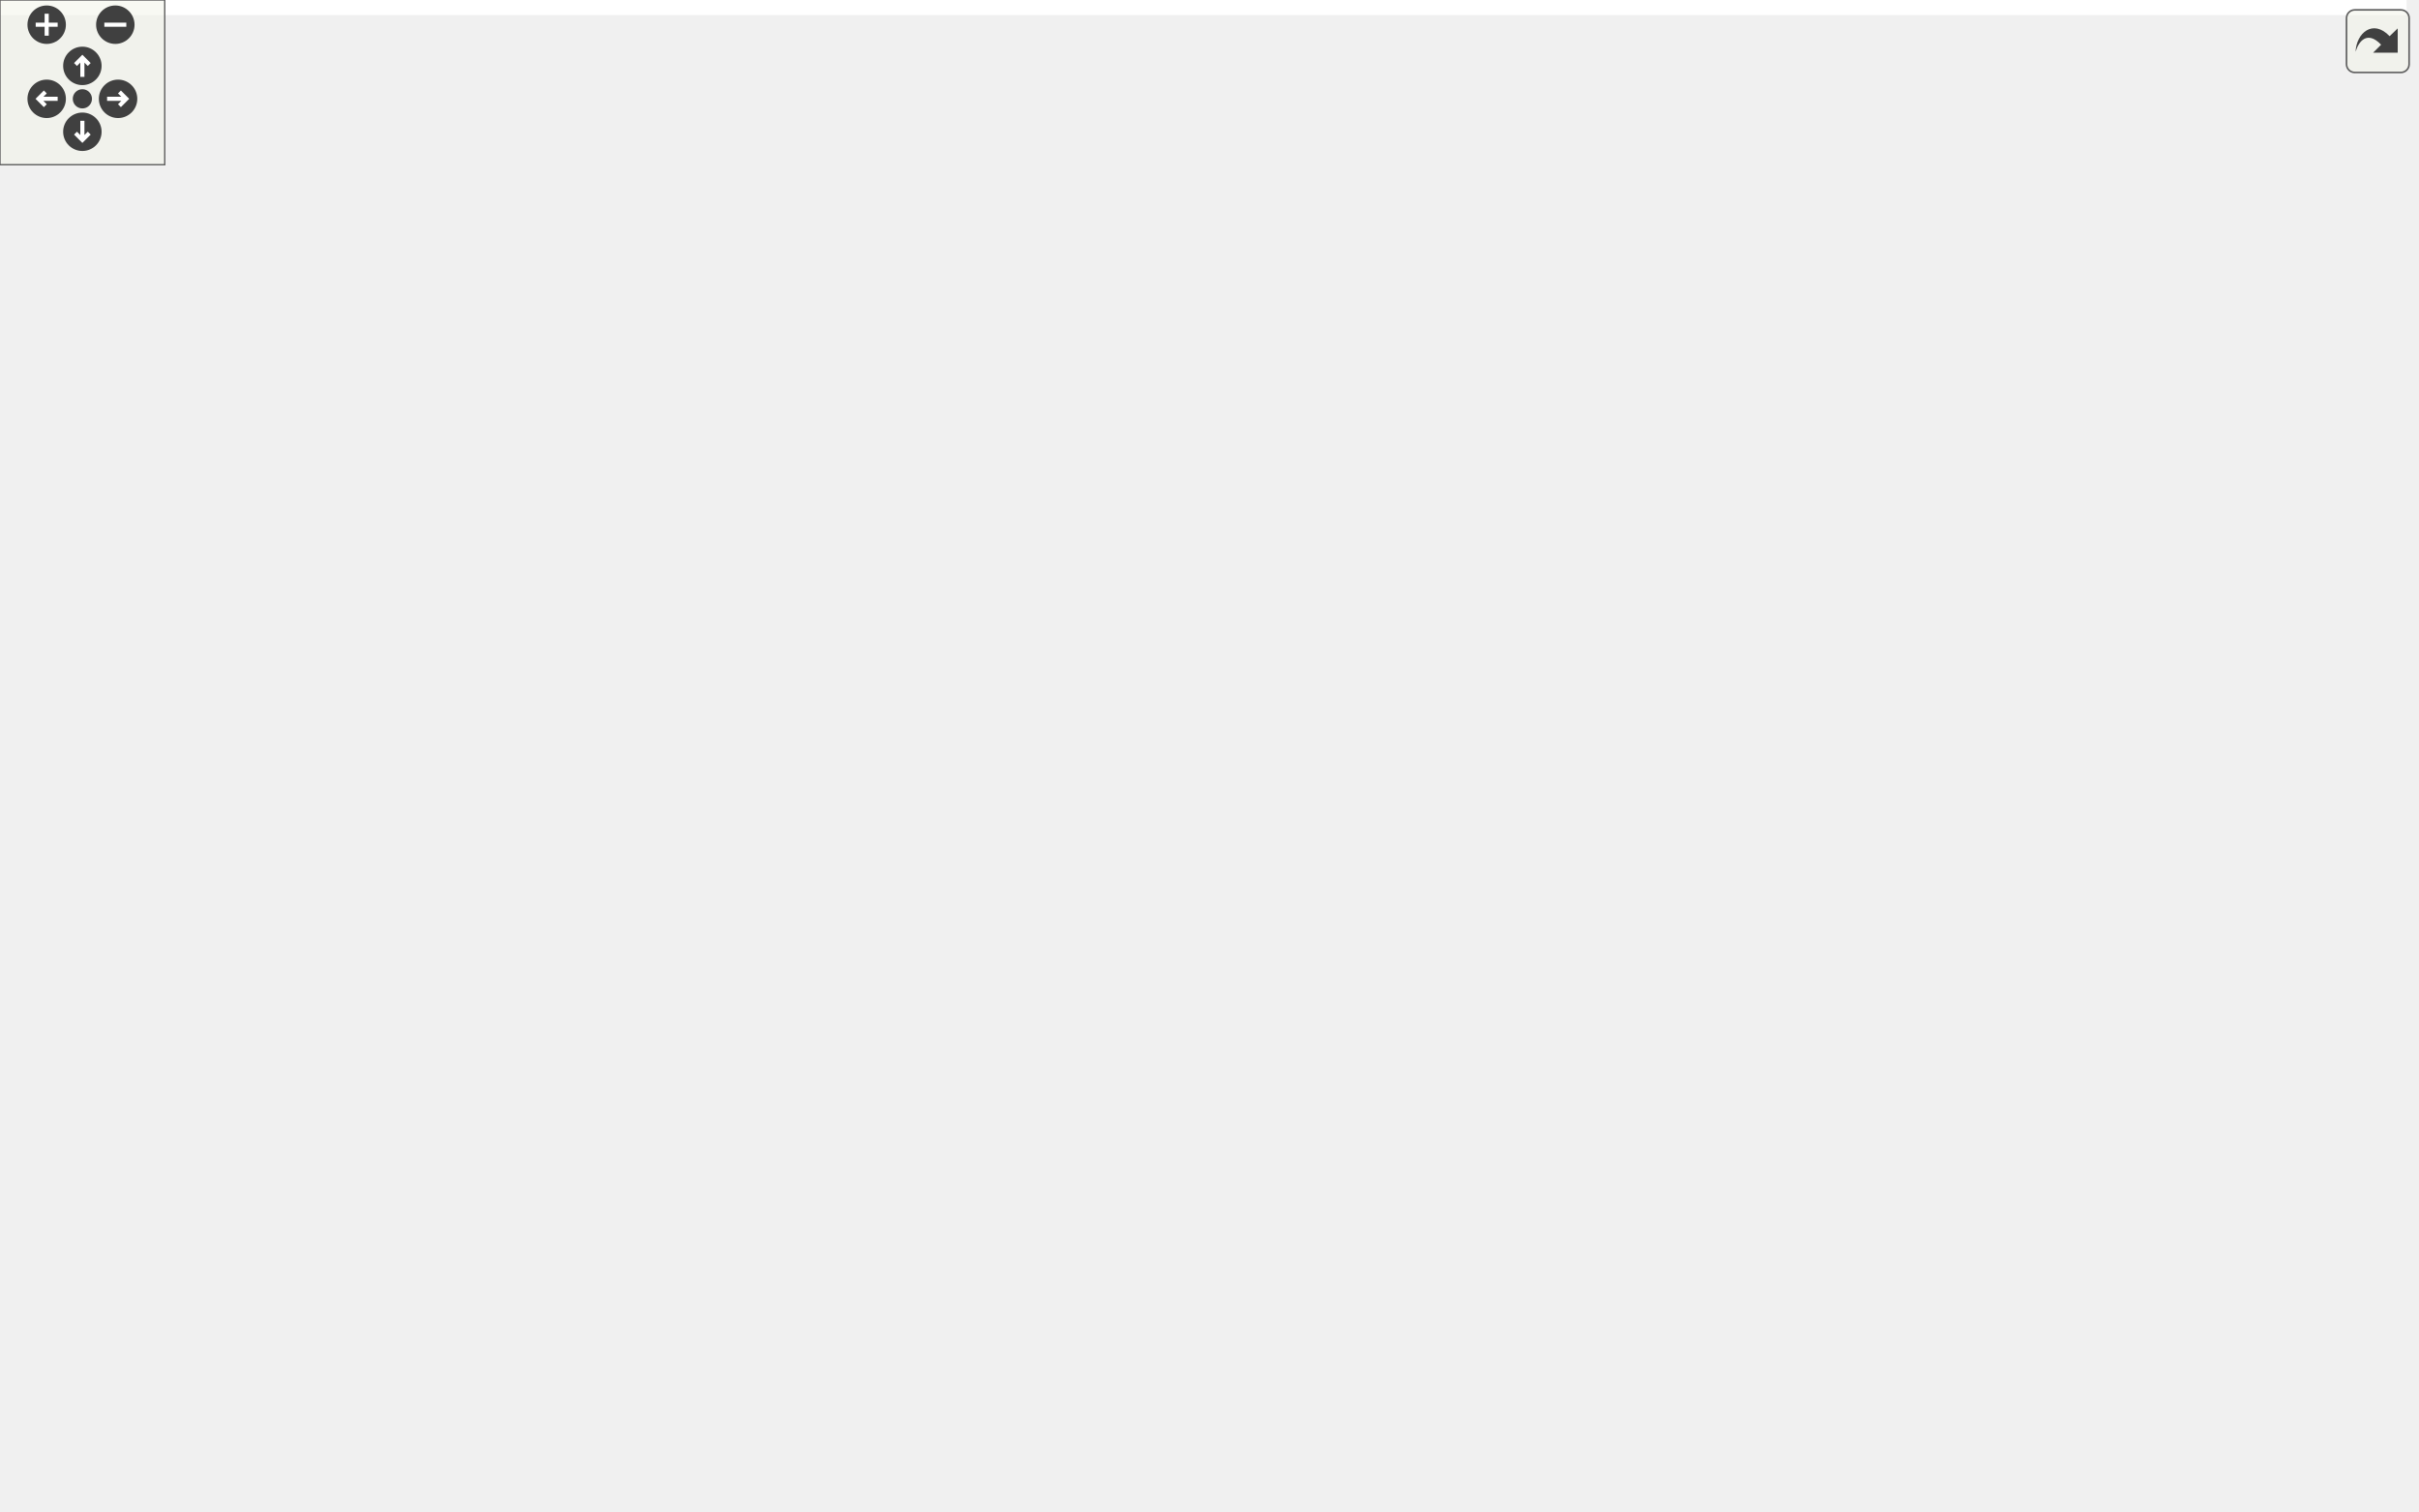
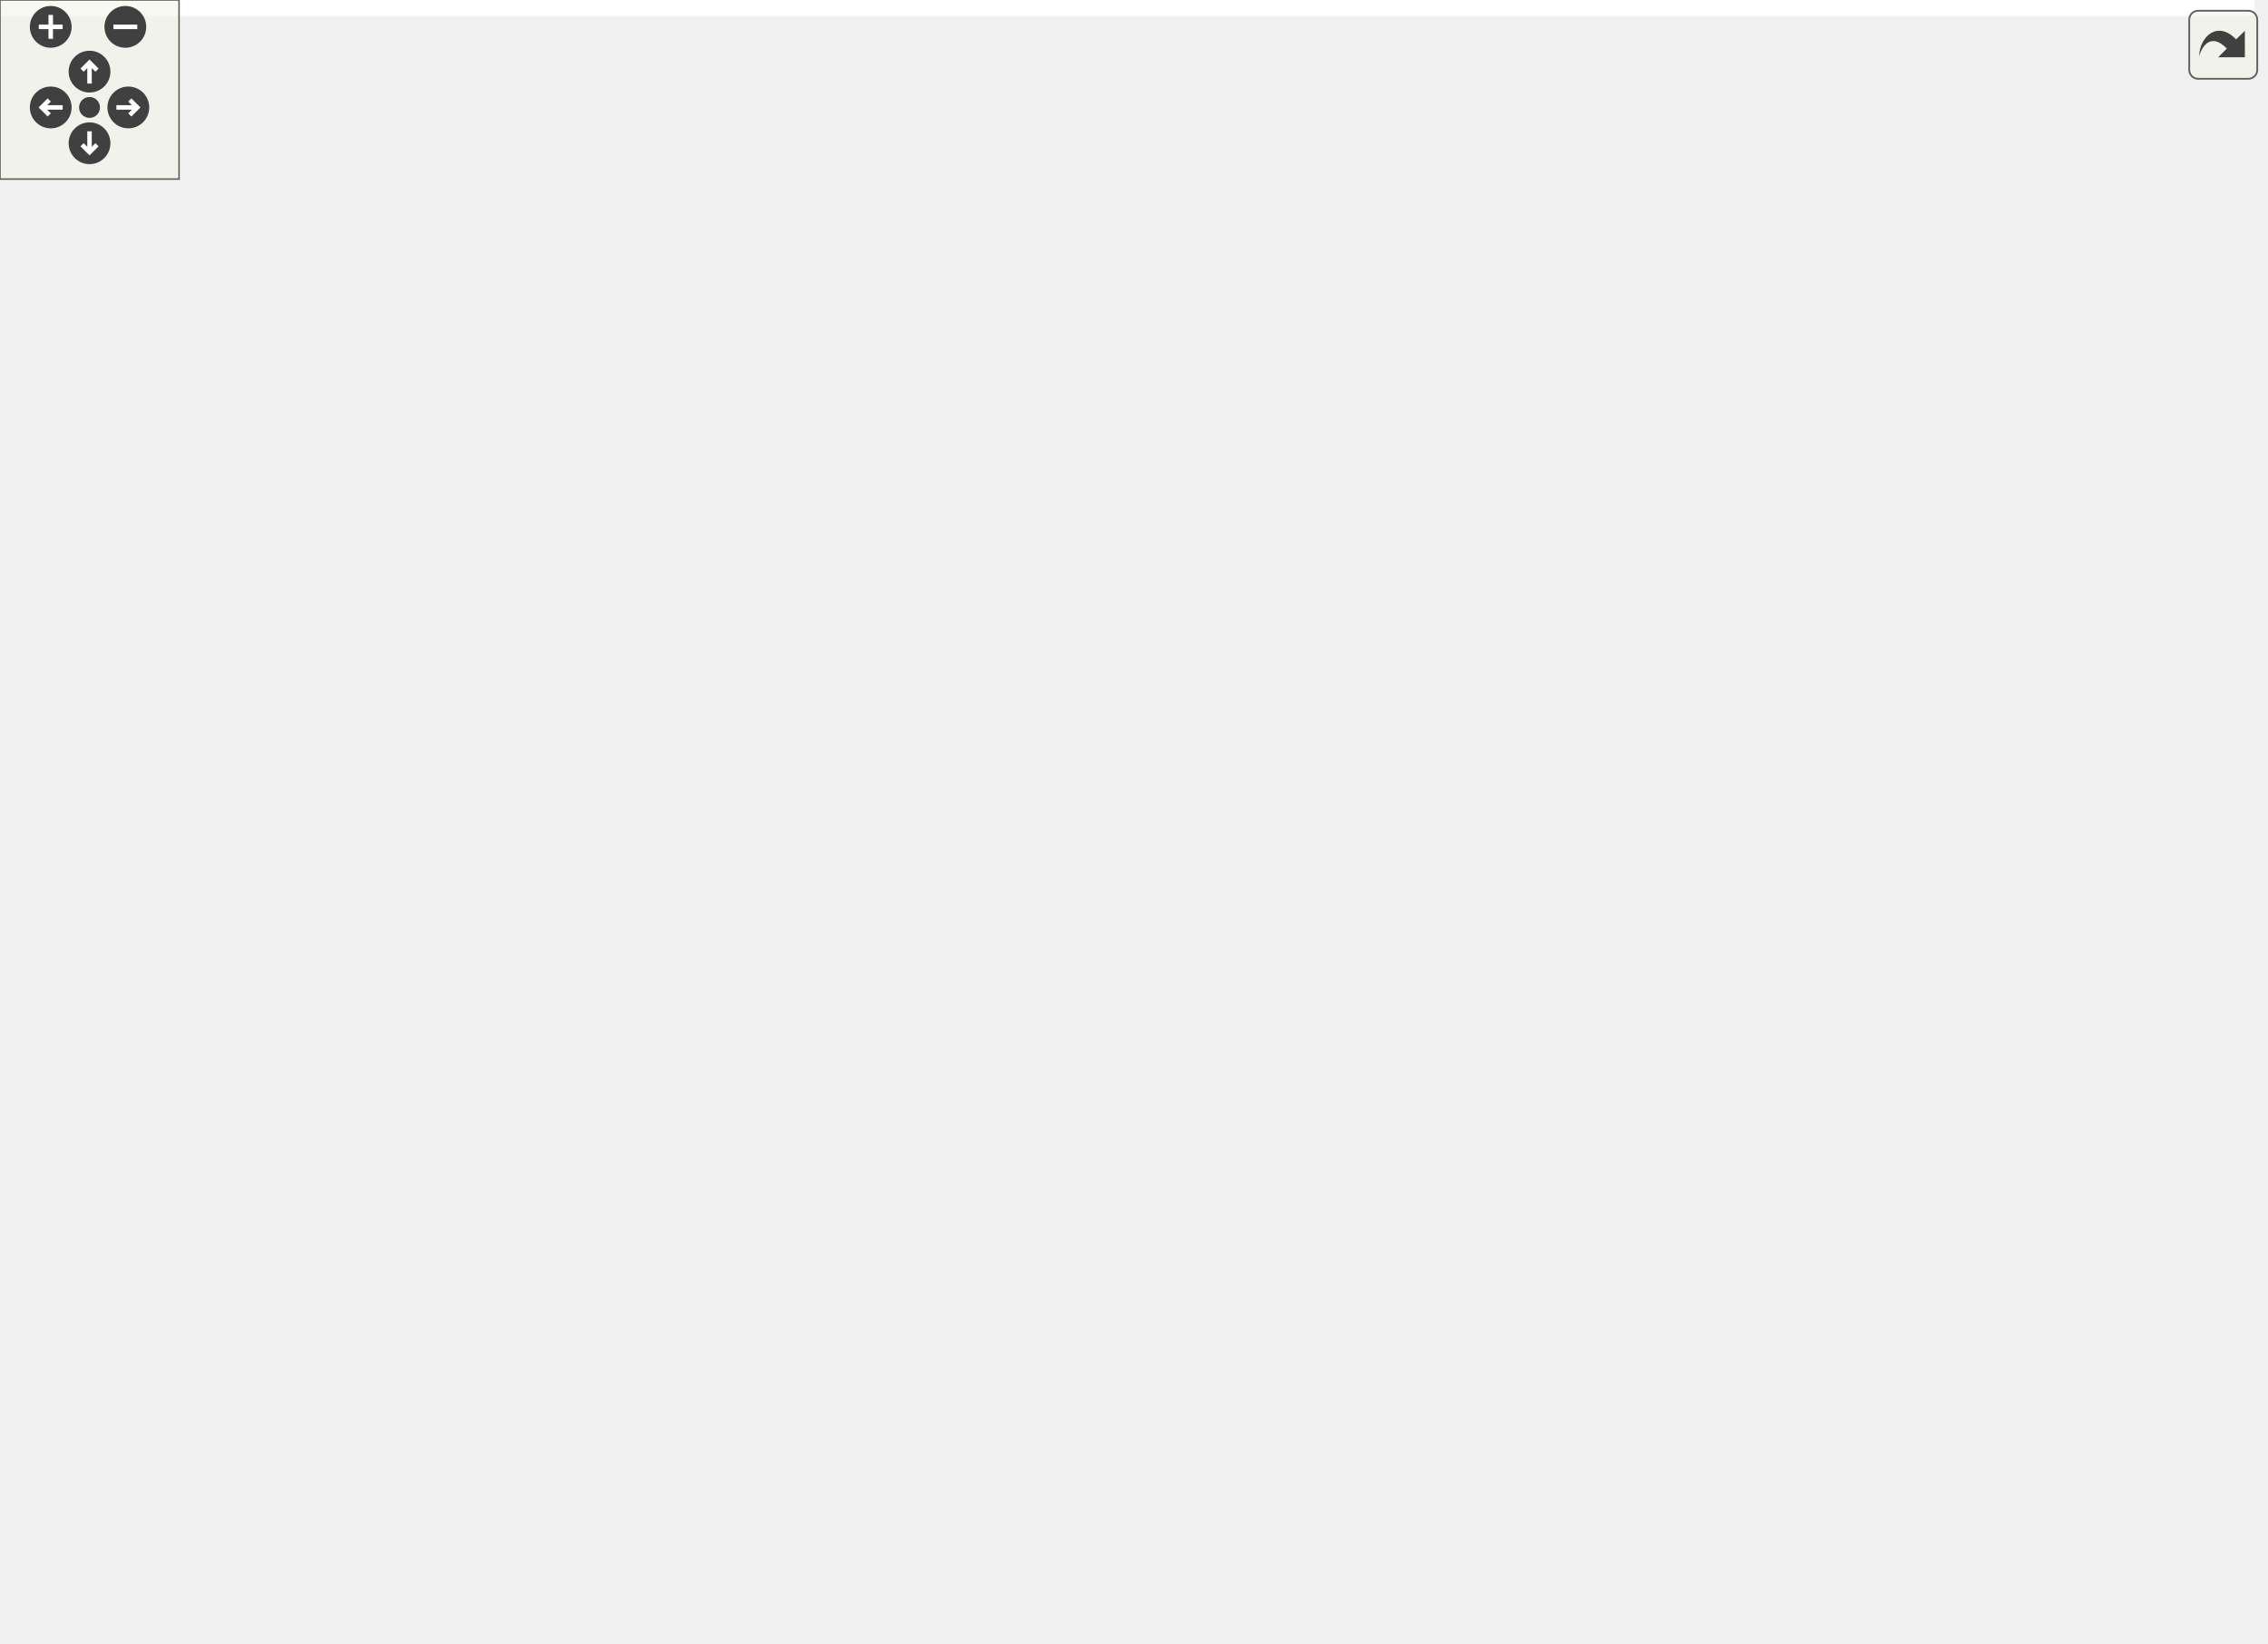
<svg xmlns="http://www.w3.org/2000/svg" xmlns:xlink="http://www.w3.org/1999/xlink" id="main" version="1.1" xml:space="preserve">
  <defs>
    <circle id="rim" cx="0" cy="0" r="7" />
    <circle id="rim2" cx="0" cy="0" r="3.5" />
    <g id="zoomPlus">
      <use xlink:href="#rim" fill="#404040">
        <set attributeName="fill" to="#808080" begin="zoomplus.mouseover" end="zoomplus.mouseout" />
      </use>
      <path d="M-4,0h8M0,-4v8" fill="none" stroke="white" stroke-width="1.5" pointer-events="none" />
    </g>
    <g id="zoomMin">
      <use xlink:href="#rim" fill="#404040">
        <set attributeName="fill" to="#808080" begin="zoomminus.mouseover" end="zoomminus.mouseout" />
      </use>
      <path d="M-4,0h8" fill="none" stroke="white" stroke-width="1.5" pointer-events="none" />
    </g>
    <g id="dirArrow">
      <path fill="none" stroke="white" stroke-width="1.5" d="M0,-3.0v7 M-2.5,-0.5L0,-3.0L2.5,-0.5" />
    </g>
    <g id="resetDef">
      <use xlink:href="#rim2" fill="#404040">
        <set attributeName="fill" to="#808080" begin="reset.mouseover" end="reset.mouseout" />
      </use>
    </g>
  </defs>
  <svg id="graph" class="graph">
    <g id="viewport">
-       <polygon fill="white" stroke="white" points="-4,5 -4,-490 876,-490 876,5 -4,5" />
+       <polygon fill="white" stroke="white" points="-4,5 -4,-490 755,-490 755,5 -4,5" />
      <g id="node1" class="node">
-         <polygon fill="#bfbfbf" stroke="black" points="639,-465 639,-485 715,-485 715,-465 639,-465" />
-         <text text-anchor="middle" x="677" y="-472" font-family="FreeSans" font-size="10.00">monopoly.cpp</text>
+         <polygon fill="#bfbfbf" stroke="black" points="30,-465 30,-485 106,-485 106,-465 30,-465" />
+         <text text-anchor="middle" x="68" y="-472" font-family="FreeSans" font-size="10.00">monopoly.cpp</text>
      </g>
      <g id="node3" class="node">
        <a xlink:href="monopoly_8h.html" target="_top" xlink:title="Contains an interface for a kind of WorkUnit that consumes time on multiple thread.">
-           <polygon fill="white" stroke="black" points="644.5,-407 644.5,-427 709.5,-427 709.5,-407 644.5,-407" />
-           <text text-anchor="middle" x="677" y="-414" font-family="FreeSans" font-size="10.00">monopoly.h</text>
+           <polygon fill="white" stroke="black" points="35.5,-407 35.5,-427 100.5,-427 100.5,-407 35.5,-407" />
+           <text text-anchor="middle" x="68" y="-414" font-family="FreeSans" font-size="10.00">monopoly.h</text>
        </a>
      </g>
      <g id="edge2" class="edge">
-         <path fill="none" stroke="midnightblue" d="M677,-464.897C677,-457.339 677,-446.748 677,-437.446" />
-         <polygon fill="midnightblue" stroke="midnightblue" points="680.5,-437.378 677,-427.378 673.5,-437.378 680.5,-437.378" />
+         <path fill="none" stroke="midnightblue" d="M68,-464.897C68,-457.339 68,-446.748 68,-437.446" />
+         <polygon fill="midnightblue" stroke="midnightblue" points="71.5,-437.378 68,-427.378 64.5,-437.378 71.5,-437.378" />
      </g>
      <g id="node5" class="node">
        <a xlink:href="datatypes_8h.html" target="_top" xlink:title="This file declares a few typedefs to allow flexibility, in case a change is required/desired.">
-           <polygon fill="white" stroke="black" points="476.5,-59 476.5,-79 541.5,-79 541.5,-59 476.5,-59" />
-           <text text-anchor="middle" x="509" y="-66" font-family="FreeSans" font-size="10.00">datatypes.h</text>
+           <polygon fill="white" stroke="black" points="320.5,-59 320.5,-79 385.5,-79 385.5,-59 320.5,-59" />
+           <text text-anchor="middle" x="353" y="-66" font-family="FreeSans" font-size="10.00">datatypes.h</text>
        </a>
      </g>
      <g id="edge4" class="edge">
-         <path fill="none" stroke="midnightblue" d="M709.909,-412.563C765.259,-403.049 871,-375.168 871,-301 871,-301 871,-301 871,-185 871,-133.175 824.665,-136.344 777,-116 737.101,-98.97 616.496,-82.183 551.534,-74.057" />
-         <polygon fill="midnightblue" stroke="midnightblue" points="551.96,-70.583 541.606,-72.828 551.1,-77.53 551.96,-70.583" />
-       </g>
-       <g id="node13" class="node">
+         <path fill="none" stroke="midnightblue" d="M62.229,-406.813C51.598,-387.062 30,-341.9 30,-301 30,-301 30,-301 30,-185 30,-126.11 222.583,-89.002 310.339,-75.15" />
+         <polygon fill="midnightblue" stroke="midnightblue" points="310.905,-78.604 320.252,-73.614 309.833,-71.687 310.905,-78.604" />
+       </g>
+       <g id="node27" class="node">
        <a xlink:href="doublebufferedresource_8h.html" target="_top" xlink:title="This file defines the template double buffered resources that can be attached to a thread...">
-           <polygon fill="white" stroke="black" points="30.5,-233 30.5,-253 153.5,-253 153.5,-233 30.5,-233" />
-           <text text-anchor="middle" x="92" y="-240" font-family="FreeSans" font-size="10.00">doublebufferedresource.h</text>
-         </a>
-       </g>
-       <g id="edge12" class="edge">
-         <path fill="none" stroke="midnightblue" d="M644.442,-408.309C579.473,-390.861 429.213,-349.984 304,-312 243.478,-293.64 173.846,-270.607 131.391,-256.346" />
-         <polygon fill="midnightblue" stroke="midnightblue" points="132.317,-252.965 121.723,-253.092 130.084,-259.599 132.317,-252.965" />
-       </g>
-       <g id="node22" class="node">
+           <polygon fill="white" stroke="black" points="114.5,-233 114.5,-253 237.5,-253 237.5,-233 114.5,-233" />
+           <text text-anchor="middle" x="176" y="-240" font-family="FreeSans" font-size="10.00">doublebufferedresource.h</text>
+         </a>
+       </g>
+       <g id="edge26" class="edge">
+         <path fill="none" stroke="midnightblue" d="M74.273,-406.893C91.796,-378.663 141.464,-298.641 164.279,-261.884" />
+         <polygon fill="midnightblue" stroke="midnightblue" points="167.409,-263.477 169.709,-253.135 161.462,-259.786 167.409,-263.477" />
+       </g>
+       <g id="node30" class="node">
        <a xlink:href="workunit_8h.html" target="_top" xlink:title="This file has the definition of the workunit.">
-           <polygon fill="white" stroke="black" points="647,-349 647,-369 707,-369 707,-349 647,-349" />
-           <text text-anchor="middle" x="677" y="-356" font-family="FreeSans" font-size="10.00">workunit.h</text>
-         </a>
-       </g>
-       <g id="edge22" class="edge">
-         <path fill="none" stroke="midnightblue" d="M677,-406.897C677,-399.339 677,-388.748 677,-379.446" />
-         <polygon fill="midnightblue" stroke="midnightblue" points="680.5,-379.378 677,-369.378 673.5,-379.378 680.5,-379.378" />
+           <polygon fill="white" stroke="black" points="416,-349 416,-369 476,-369 476,-349 416,-349" />
+           <text text-anchor="middle" x="446" y="-356" font-family="FreeSans" font-size="10.00">workunit.h</text>
+         </a>
+       </g>
+       <g id="edge30" class="edge">
+         <path fill="none" stroke="midnightblue" d="M100.555,-412.005C169.568,-401.415 330.397,-376.738 405.727,-365.179" />
+         <polygon fill="midnightblue" stroke="midnightblue" points="406.417,-368.615 415.771,-363.638 405.355,-361.696 406.417,-368.615" />
      </g>
      <g id="node7" class="node">
        <a xlink:href="crossplatformexport_8h.html" target="_top" xlink:title="This file determines what features are offered by the compiler that this library can take advantage o...">
-           <polygon fill="white" stroke="black" points="408,-1 408,-21 516,-21 516,-1 408,-1" />
-           <text text-anchor="middle" x="462" y="-8" font-family="FreeSans" font-size="10.00">crossplatformexport.h</text>
+           <polygon fill="white" stroke="black" points="0,-1 0,-21 108,-21 108,-1 0,-1" />
+           <text text-anchor="middle" x="54" y="-8" font-family="FreeSans" font-size="10.00">crossplatformexport.h</text>
        </a>
      </g>
      <g id="edge6" class="edge">
-         <path fill="none" stroke="midnightblue" d="M500.813,-58.897C494.223,-50.764 484.786,-39.118 476.867,-29.347" />
-         <polygon fill="midnightblue" stroke="midnightblue" points="479.425,-26.943 470.409,-21.378 473.986,-31.351 479.425,-26.943" />
+         <path fill="none" stroke="midnightblue" d="M320.433,-62.683C271.47,-53.185 178.02,-35.057 115.844,-22.997" />
+         <polygon fill="midnightblue" stroke="midnightblue" points="116.247,-19.51 105.764,-21.041 114.914,-26.381 116.247,-19.51" />
      </g>
      <g id="node9" class="node">
-         <polygon fill="white" stroke="#bfbfbf" points="729,-1 729,-21 769,-21 769,-1 729,-1" />
-         <text text-anchor="middle" x="749" y="-8" font-family="FreeSans" font-size="10.00">string</text>
+         <polygon fill="white" stroke="#bfbfbf" points="125.5,-1 125.5,-21 168.5,-21 168.5,-1 125.5,-1" />
+         <text text-anchor="middle" x="147" y="-8" font-family="FreeSans" font-size="10.00">vector</text>
      </g>
      <g id="edge8" class="edge">
-         <path fill="none" stroke="midnightblue" d="M541.617,-61.117C588.346,-49.825 673.686,-29.201 718.951,-18.262" />
-         <polygon fill="midnightblue" stroke="midnightblue" points="719.864,-21.642 728.762,-15.891 718.22,-14.838 719.864,-21.642" />
+         <path fill="none" stroke="midnightblue" d="M320.307,-61.21C286.788,-53.018 232.988,-39.302 178.389,-22.27" />
+         <polygon fill="midnightblue" stroke="midnightblue" points="179.139,-18.836 168.55,-19.166 177.034,-25.512 179.139,-18.836" />
      </g>
      <g id="node11" class="node">
-         <polygon fill="white" stroke="#bfbfbf" points="533.5,-1 533.5,-21 580.5,-21 580.5,-1 533.5,-1" />
-         <text text-anchor="middle" x="557" y="-8" font-family="FreeSans" font-size="10.00">stdint.h</text>
+         <polygon fill="white" stroke="#bfbfbf" points="186,-1 186,-21 226,-21 226,-1 186,-1" />
+         <text text-anchor="middle" x="206" y="-8" font-family="FreeSans" font-size="10.00">string</text>
      </g>
      <g id="edge10" class="edge">
-         <path fill="none" stroke="midnightblue" d="M517.361,-58.897C524.092,-50.764 533.73,-39.118 541.816,-29.347" />
-         <polygon fill="midnightblue" stroke="midnightblue" points="544.732,-31.313 548.412,-21.378 539.34,-26.85 544.732,-31.313" />
+         <path fill="none" stroke="midnightblue" d="M327.395,-58.897C301.865,-48.825 262.682,-33.364 235.778,-22.749" />
+         <polygon fill="midnightblue" stroke="midnightblue" points="236.709,-19.354 226.122,-18.939 234.139,-25.865 236.709,-19.354" />
+       </g>
+       <g id="node13" class="node">
+         <polygon fill="white" stroke="#bfbfbf" points="243.5,-1 243.5,-21 294.5,-21 294.5,-1 243.5,-1" />
+         <text text-anchor="middle" x="269" y="-8" font-family="FreeSans" font-size="10.00">ostream</text>
+       </g>
+       <g id="edge12" class="edge">
+         <path fill="none" stroke="midnightblue" d="M338.368,-58.897C325.678,-50.135 307.085,-37.297 292.341,-27.116" />
+         <polygon fill="midnightblue" stroke="midnightblue" points="293.964,-23.983 283.746,-21.182 289.986,-29.744 293.964,-23.983" />
+       </g>
+       <g id="node15" class="node">
+         <polygon fill="white" stroke="#bfbfbf" points="311.5,-1 311.5,-21 346.5,-21 346.5,-1 311.5,-1" />
+         <text text-anchor="middle" x="329" y="-8" font-family="FreeSans" font-size="10.00">map</text>
      </g>
      <g id="edge14" class="edge">
-         <path fill="none" stroke="midnightblue" d="M103.653,-232.939C132.266,-208.789 209.122,-147.231 284,-116 344.435,-90.793 419.836,-78.59 466.188,-73.077" />
-         <polygon fill="midnightblue" stroke="midnightblue" points="466.648,-76.547 476.188,-71.938 465.856,-69.592 466.648,-76.547" />
-       </g>
-       <g id="node16" class="node">
-         <polygon fill="white" stroke="#bfbfbf" points="0,-175 0,-195 56,-195 56,-175 0,-175" />
-         <text text-anchor="middle" x="28" y="-182" font-family="FreeSans" font-size="10.00">algorithm</text>
+         <path fill="none" stroke="midnightblue" d="M348.82,-58.897C345.624,-51.175 341.118,-40.286 337.21,-30.841" />
+         <polygon fill="midnightblue" stroke="midnightblue" points="340.352,-29.279 333.294,-21.378 333.884,-31.956 340.352,-29.279" />
+       </g>
+       <g id="node17" class="node">
+         <polygon fill="white" stroke="#bfbfbf" points="363.5,-1 363.5,-21 392.5,-21 392.5,-1 363.5,-1" />
+         <text text-anchor="middle" x="378" y="-8" font-family="FreeSans" font-size="10.00">set</text>
      </g>
      <g id="edge16" class="edge">
-         <path fill="none" stroke="midnightblue" d="M80.852,-232.897C71.515,-224.435 57.982,-212.172 46.948,-202.172" />
-         <polygon fill="midnightblue" stroke="midnightblue" points="49.211,-199.499 39.451,-195.378 44.511,-204.686 49.211,-199.499" />
-       </g>
-       <g id="node18" class="node">
-         <polygon fill="white" stroke="#bfbfbf" points="74,-175 74,-195 124,-195 124,-175 74,-175" />
-         <text text-anchor="middle" x="99" y="-182" font-family="FreeSans" font-size="10.00">sstream</text>
+         <path fill="none" stroke="midnightblue" d="M357.355,-58.897C360.683,-51.175 365.377,-40.286 369.448,-30.841" />
+         <polygon fill="midnightblue" stroke="midnightblue" points="372.783,-31.946 373.527,-21.378 366.354,-29.175 372.783,-31.946" />
+       </g>
+       <g id="node19" class="node">
+         <polygon fill="white" stroke="#bfbfbf" points="410,-1 410,-21 460,-21 460,-1 410,-1" />
+         <text text-anchor="middle" x="435" y="-8" font-family="FreeSans" font-size="10.00">sstream</text>
      </g>
      <g id="edge18" class="edge">
-         <path fill="none" stroke="midnightblue" d="M93.219,-232.897C94.132,-225.339 95.41,-214.748 96.532,-205.446" />
-         <polygon fill="midnightblue" stroke="midnightblue" points="100.024,-205.725 97.748,-195.378 93.075,-204.886 100.024,-205.725" />
-       </g>
-       <g id="node20" class="node">
-         <polygon fill="white" stroke="#bfbfbf" points="302.5,-175 302.5,-195 345.5,-195 345.5,-175 302.5,-175" />
-         <text text-anchor="middle" x="324" y="-182" font-family="FreeSans" font-size="10.00">vector</text>
+         <path fill="none" stroke="midnightblue" d="M367.283,-58.897C379.671,-50.135 397.822,-37.297 412.215,-27.116" />
+         <polygon fill="midnightblue" stroke="midnightblue" points="414.462,-29.814 420.605,-21.182 410.42,-24.099 414.462,-29.814" />
+       </g>
+       <g id="node21" class="node">
+         <polygon fill="white" stroke="#bfbfbf" points="477.5,-1 477.5,-21 526.5,-21 526.5,-1 477.5,-1" />
+         <text text-anchor="middle" x="502" y="-8" font-family="FreeSans" font-size="10.00">fstream</text>
      </g>
      <g id="edge20" class="edge">
-         <path fill="none" stroke="midnightblue" d="M132.146,-232.963C177.698,-221.575 251.039,-203.24 292.606,-192.849" />
-         <polygon fill="midnightblue" stroke="midnightblue" points="293.6,-196.208 302.453,-190.387 291.902,-189.417 293.6,-196.208" />
+         <path fill="none" stroke="midnightblue" d="M378.954,-58.897C403.608,-49.3 440.824,-34.813 467.871,-24.285" />
+         <polygon fill="midnightblue" stroke="midnightblue" points="469.284,-27.491 477.333,-20.602 466.744,-20.968 469.284,-27.491" />
+       </g>
+       <g id="node23" class="node">
+         <polygon fill="white" stroke="#bfbfbf" points="544,-1 544,-21 600,-21 600,-1 544,-1" />
+         <text text-anchor="middle" x="572" y="-8" font-family="FreeSans" font-size="10.00">algorithm</text>
+       </g>
+       <g id="edge22" class="edge">
+         <path fill="none" stroke="midnightblue" d="M385.643,-60.949C420.145,-52.357 476.381,-38.117 533.779,-22.278" />
+         <polygon fill="midnightblue" stroke="midnightblue" points="535.047,-25.558 543.749,-19.514 533.177,-18.813 535.047,-25.558" />
+       </g>
+       <g id="node25" class="node">
+         <polygon fill="white" stroke="#bfbfbf" points="617.5,-1 617.5,-21 664.5,-21 664.5,-1 617.5,-1" />
+         <text text-anchor="middle" x="641" y="-8" font-family="FreeSans" font-size="10.00">stdint.h</text>
      </g>
      <g id="edge24" class="edge">
-         <path fill="none" stroke="midnightblue" d="M692.659,-348.714C704.618,-340.149 720.739,-326.966 731,-312 780.626,-239.616 815.432,-179.641 755,-116 727.702,-87.252 614.48,-75.612 551.591,-71.294" />
-         <polygon fill="midnightblue" stroke="midnightblue" points="551.786,-67.799 541.579,-70.639 551.329,-74.784 551.786,-67.799" />
-       </g>
-       <g id="edge86" class="edge">
-         <path fill="none" stroke="midnightblue" d="M670.547,-348.768C654.491,-324.236 610.112,-261.895 556,-232 521.869,-213.144 410.854,-196.416 355.697,-189.023" />
-         <polygon fill="midnightblue" stroke="midnightblue" points="356.136,-185.551 345.764,-187.712 355.22,-192.491 356.136,-185.551" />
-       </g>
-       <g id="node25" class="node">
+         <path fill="none" stroke="midnightblue" d="M385.671,-64.601C432.852,-57.903 522.88,-43.832 607.588,-22.114" />
+         <polygon fill="midnightblue" stroke="midnightblue" points="608.561,-25.477 617.355,-19.569 606.796,-18.704 608.561,-25.477" />
+       </g>
+       <g id="edge28" class="edge">
+         <path fill="none" stroke="midnightblue" d="M186.281,-232.893C215.365,-204.302 298.487,-122.589 335.2,-86.498" />
+         <polygon fill="midnightblue" stroke="midnightblue" points="338.013,-88.641 342.69,-79.135 333.105,-83.649 338.013,-88.641" />
+       </g>
+       <g id="edge32" class="edge">
+         <path fill="none" stroke="midnightblue" d="M415.927,-354.317C339.958,-341.813 143.686,-305.08 106,-254 43.125,-168.778 224.619,-104.863 310.585,-80.162" />
+         <polygon fill="midnightblue" stroke="midnightblue" points="311.653,-83.498 320.326,-77.414 309.752,-76.761 311.653,-83.498" />
+       </g>
+       <g id="node33" class="node">
        <a xlink:href="framescheduler_8h.html" target="_top" xlink:title="This file has the Declarations for the main FrameScheduler class.">
-           <polygon fill="white" stroke="black" points="422,-291 422,-311 512,-311 512,-291 422,-291" />
-           <text text-anchor="middle" x="467" y="-298" font-family="FreeSans" font-size="10.00">framescheduler.h</text>
-         </a>
-       </g>
-       <g id="edge26" class="edge">
-         <path fill="none" stroke="midnightblue" d="M646.912,-350.69C611.918,-341.025 553.76,-324.962 513.067,-313.723" />
-         <polygon fill="midnightblue" stroke="midnightblue" points="513.952,-310.337 503.381,-311.048 512.088,-317.084 513.952,-310.337" />
-       </g>
-       <g id="node29" class="node">
+           <polygon fill="white" stroke="black" points="362,-291 362,-311 452,-311 452,-291 362,-291" />
+           <text text-anchor="middle" x="407" y="-298" font-family="FreeSans" font-size="10.00">framescheduler.h</text>
+         </a>
+       </g>
+       <g id="edge34" class="edge">
+         <path fill="none" stroke="midnightblue" d="M439.207,-348.897C433.848,-340.928 426.223,-329.587 419.736,-319.941" />
+         <polygon fill="midnightblue" stroke="midnightblue" points="422.463,-317.723 413.978,-311.378 416.654,-321.629 422.463,-317.723" />
+       </g>
+       <g id="node37" class="node">
        <a xlink:href="thread_8h.html" target="_top" xlink:title="This file defines a minimalistic cross-platform thread that the scheduler uses to schedule tasks...">
-           <polygon fill="white" stroke="black" points="678.5,-233 678.5,-253 729.5,-253 729.5,-233 678.5,-233" />
-           <text text-anchor="middle" x="704" y="-240" font-family="FreeSans" font-size="10.00">thread.h</text>
-         </a>
-       </g>
-       <g id="edge82" class="edge">
-         <path fill="none" stroke="midnightblue" d="M679.396,-348.706C683.871,-329.482 693.567,-287.825 699.361,-262.929" />
-         <polygon fill="midnightblue" stroke="midnightblue" points="702.79,-263.639 701.648,-253.106 695.972,-262.052 702.79,-263.639" />
-       </g>
-       <g id="node34" class="node">
+           <polygon fill="white" stroke="black" points="468.5,-233 468.5,-253 519.5,-253 519.5,-233 468.5,-233" />
+           <text text-anchor="middle" x="494" y="-240" font-family="FreeSans" font-size="10.00">thread.h</text>
+         </a>
+       </g>
+       <g id="edge76" class="edge">
+         <path fill="none" stroke="midnightblue" d="M450.26,-348.706C458.25,-329.396 475.607,-287.451 485.891,-262.596" />
+         <polygon fill="midnightblue" stroke="midnightblue" points="489.229,-263.684 489.818,-253.106 482.761,-261.007 489.229,-263.684" />
+       </g>
+       <g id="node42" class="node">
        <a xlink:href="mutex_8h.html" target="_top" xlink:title="This file declares and defines a mutex that is a partial implementation.">
-           <polygon fill="white" stroke="black" points="689,-175 689,-195 739,-195 739,-175 689,-175" />
-           <text text-anchor="middle" x="714" y="-182" font-family="FreeSans" font-size="10.00">mutex.h</text>
-         </a>
+           <polygon fill="white" stroke="black" points="522,-175 522,-195 572,-195 572,-175 522,-175" />
+           <text text-anchor="middle" x="547" y="-182" font-family="FreeSans" font-size="10.00">mutex.h</text>
+         </a>
+       </g>
+       <g id="edge68" class="edge">
+         <path fill="none" stroke="midnightblue" d="M456.207,-348.962C473.545,-331.338 508.741,-292.985 528,-254 535.643,-238.53 540.585,-219.538 543.507,-205.399" />
+         <polygon fill="midnightblue" stroke="midnightblue" points="547.005,-205.737 545.431,-195.259 540.128,-204.432 547.005,-205.737" />
+       </g>
+       <g id="node47" class="node">
+         <a xlink:href="workunitkey_8h.html" target="_top" xlink:title="This file defines the metadata used to sort workunits.">
+           <polygon fill="white" stroke="black" points="574.5,-233 574.5,-253 649.5,-253 649.5,-233 574.5,-233" />
+           <text text-anchor="middle" x="612" y="-240" font-family="FreeSans" font-size="10.00">workunitkey.h</text>
+         </a>
+       </g>
+       <g id="edge78" class="edge">
+         <path fill="none" stroke="midnightblue" d="M476.183,-351.573C500.839,-344.417 535.635,-331.732 561,-312 578.361,-298.495 592.661,-277.614 601.656,-262.359" />
+         <polygon fill="midnightblue" stroke="midnightblue" points="604.913,-263.709 606.78,-253.28 598.817,-260.269 604.913,-263.709" />
+       </g>
+       <g id="node51" class="node">
+         <a xlink:href="rollingaverage_8h.html" target="_top" xlink:title="This stores the implementation and the declaration of the RollingAverage, BufferedRollingAverage, WeightedRollingAverage and the DefaultRollingAverage.">
+           <polygon fill="white" stroke="black" points="254.5,-233 254.5,-253 337.5,-253 337.5,-233 254.5,-233" />
+           <text text-anchor="middle" x="296" y="-240" font-family="FreeSans" font-size="10.00">rollingaverage.h</text>
+         </a>
+       </g>
+       <g id="edge70" class="edge">
+         <path fill="none" stroke="midnightblue" d="M419.038,-348.88C399.488,-340.743 373.069,-328.036 353,-312 334.905,-297.542 318.557,-276.527 308.057,-261.493" />
+         <polygon fill="midnightblue" stroke="midnightblue" points="310.819,-259.33 302.311,-253.017 305.025,-263.258 310.819,-259.33" />
+       </g>
+       <g id="node60" class="node">
+         <a xlink:href="threadingenumerations_8h.html" target="_top" xlink:title="Any enumerations the threading library requires are all declared here.">
+           <polygon fill="white" stroke="black" points="628,-117 628,-137 750,-137 750,-117 628,-117" />
+           <text text-anchor="middle" x="689" y="-124" font-family="FreeSans" font-size="10.00">threadingenumerations.h</text>
+         </a>
+       </g>
+       <g id="edge72" class="edge">
+         <path fill="none" stroke="midnightblue" d="M476.033,-354.096C524.063,-344.474 616.924,-318.168 658,-254 679.318,-220.698 685.977,-173.904 688.057,-147.406" />
+         <polygon fill="midnightblue" stroke="midnightblue" points="691.572,-147.286 688.712,-137.085 684.586,-146.843 691.572,-147.286" />
+       </g>
+       <g id="edge36" class="edge">
+         <path fill="none" stroke="midnightblue" d="M399.713,-290.926C387.204,-272.941 362.115,-233.655 353,-196 344.093,-159.205 347.134,-114.636 350.103,-89.273" />
+         <polygon fill="midnightblue" stroke="midnightblue" points="353.611,-89.434 351.418,-79.069 346.668,-88.539 353.611,-89.434" />
+       </g>
+       <g id="edge38" class="edge">
+         <path fill="none" stroke="midnightblue" d="M367.027,-290.963C327.815,-281.118 267.922,-266.08 225.672,-255.472" />
+         <polygon fill="midnightblue" stroke="midnightblue" points="226.422,-252.051 215.871,-253.011 224.717,-258.841 226.422,-252.051" />
+       </g>
+       <g id="edge40" class="edge">
+         <path fill="none" stroke="midnightblue" d="M422.154,-290.897C435.421,-282.052 454.919,-269.054 470.256,-258.829" />
+         <polygon fill="midnightblue" stroke="midnightblue" points="472.348,-261.641 478.728,-253.182 468.466,-255.817 472.348,-261.641" />
+       </g>
+       <g id="node39" class="node">
+         <a xlink:href="systemcalls_8h.html" target="_top" xlink:title="This file defines a minimalistic cross-platform thread that the scheduler uses to schedule tasks...">
+           <polygon fill="white" stroke="black" points="430,-175 430,-195 504,-195 504,-175 430,-175" />
+           <text text-anchor="middle" x="467" y="-182" font-family="FreeSans" font-size="10.00">systemcalls.h</text>
+         </a>
+       </g>
+       <g id="edge56" class="edge">
+         <path fill="none" stroke="midnightblue" d="M412.325,-290.706C422.357,-271.31 444.202,-229.076 457.036,-204.264" />
+         <polygon fill="midnightblue" stroke="midnightblue" points="460.287,-205.596 461.773,-195.106 454.07,-202.38 460.287,-205.596" />
+       </g>
+       <g id="edge52" class="edge">
+         <path fill="none" stroke="midnightblue" d="M442.708,-290.897C477.143,-281.155 529.391,-266.372 566.728,-255.809" />
+         <polygon fill="midnightblue" stroke="midnightblue" points="567.688,-259.174 576.358,-253.084 565.782,-252.439 567.688,-259.174" />
+       </g>
+       <g id="edge58" class="edge">
+         <path fill="none" stroke="midnightblue" d="M387.665,-290.897C370.185,-281.763 344.226,-268.199 324.391,-257.835" />
+         <polygon fill="midnightblue" stroke="midnightblue" points="325.97,-254.711 315.486,-253.182 322.728,-260.915 325.97,-254.711" />
+       </g>
+       <g id="node54" class="node">
+         <a xlink:href="barrier_8h.html" target="_top" xlink:title="The declaration of the Mezzanine::Threading::Barrier Barrier synchronization primitive.">
+           <polygon fill="white" stroke="black" points="361.5,-175 361.5,-195 412.5,-195 412.5,-175 361.5,-175" />
+           <text text-anchor="middle" x="387" y="-182" font-family="FreeSans" font-size="10.00">barrier.h</text>
+         </a>
+       </g>
+       <g id="edge62" class="edge">
+         <path fill="none" stroke="midnightblue" d="M405.225,-290.706C401.926,-271.568 394.793,-230.198 390.494,-205.265" />
+         <polygon fill="midnightblue" stroke="midnightblue" points="393.891,-204.365 388.742,-195.106 386.992,-205.555 393.891,-204.365" />
+       </g>
+       <g id="edge42" class="edge">
+         <path fill="none" stroke="midnightblue" d="M489.297,-232.897C485.664,-225.093 480.525,-214.054 476.096,-204.54" />
+         <polygon fill="midnightblue" stroke="midnightblue" points="479.224,-202.966 471.831,-195.378 472.878,-205.921 479.224,-202.966" />
+       </g>
+       <g id="edge46" class="edge">
+         <path fill="none" stroke="midnightblue" d="M503.232,-232.897C510.739,-224.682 521.521,-212.883 530.505,-203.051" />
+         <polygon fill="midnightblue" stroke="midnightblue" points="533.355,-205.121 537.517,-195.378 528.188,-200.399 533.355,-205.121" />
+       </g>
+       <g id="edge44" class="edge">
+         <path fill="none" stroke="midnightblue" d="M480.243,-174.97C496.879,-161.142 521.583,-135.698 507,-116 493.66,-97.981 436.575,-84.09 395.803,-76.229" />
+         <polygon fill="midnightblue" stroke="midnightblue" points="396.298,-72.761 385.825,-74.361 395.01,-79.641 396.298,-72.761" />
+       </g>
+       <g id="node44" class="node">
+         <a xlink:href="atomicoperations_8h.html" target="_top" xlink:title="Simple thread safe ways to check and change a specified variable atomically.">
+           <polygon fill="white" stroke="black" points="400,-117 400,-137 498,-137 498,-117 400,-117" />
+           <text text-anchor="middle" x="449" y="-124" font-family="FreeSans" font-size="10.00">atomicoperations.h</text>
+         </a>
+       </g>
+       <g id="edge48" class="edge">
+         <path fill="none" stroke="midnightblue" d="M529.93,-174.897C514.846,-165.97 492.611,-152.811 475.262,-142.543" />
+         <polygon fill="midnightblue" stroke="midnightblue" points="476.592,-139.263 466.203,-137.182 473.027,-145.287 476.592,-139.263" />
+       </g>
+       <g id="edge50" class="edge">
+         <path fill="none" stroke="midnightblue" d="M432.278,-116.897C417.502,-107.97 395.721,-94.811 378.726,-84.543" />
+         <polygon fill="midnightblue" stroke="midnightblue" points="380.221,-81.357 369.852,-79.182 376.602,-87.349 380.221,-81.357" />
+       </g>
+       <g id="edge54" class="edge">
+         <path fill="none" stroke="midnightblue" d="M608.655,-232.571C603.855,-218.505 594.124,-193.026 581,-174 560.301,-143.991 554.499,-134.353 523,-116 483.267,-92.85 431.649,-80.686 395.763,-74.586" />
+         <polygon fill="midnightblue" stroke="midnightblue" points="396.052,-71.088 385.622,-72.952 394.938,-77.999 396.052,-71.088" />
+       </g>
+       <g id="edge60" class="edge">
+         <path fill="none" stroke="midnightblue" d="M296.477,-232.7C297.813,-210.519 302.721,-156.931 320,-116 324.374,-105.638 331.302,-95.281 337.683,-86.938" />
+         <polygon fill="midnightblue" stroke="midnightblue" points="340.478,-89.046 344.004,-79.055 335.017,-84.667 340.478,-89.046" />
+       </g>
+       <g id="edge64" class="edge">
+         <path fill="none" stroke="midnightblue" d="M383.983,-174.706C378.348,-155.482 366.138,-113.825 358.841,-88.929" />
+         <polygon fill="midnightblue" stroke="midnightblue" points="362.133,-87.717 355.962,-79.106 355.416,-89.686 362.133,-87.717" />
+       </g>
+       <g id="edge66" class="edge">
+         <path fill="none" stroke="midnightblue" d="M397.8,-174.897C406.757,-166.517 419.7,-154.409 430.332,-144.464" />
+         <polygon fill="midnightblue" stroke="midnightblue" points="432.995,-146.765 437.907,-137.378 428.213,-141.653 432.995,-146.765" />
      </g>
      <g id="edge74" class="edge">
-         <path fill="none" stroke="midnightblue" d="M685.443,-348.811C699.625,-330.958 727.69,-292.27 738,-254 742.664,-236.686 734.857,-217.452 726.931,-203.699" />
-         <polygon fill="midnightblue" stroke="midnightblue" points="729.849,-201.764 721.577,-195.144 723.915,-205.478 729.849,-201.764" />
-       </g>
-       <g id="node43" class="node">
-         <a xlink:href="workunitkey_8h.html" target="_top" xlink:title="This file defines the metadata used to sort workunits.">
-           <polygon fill="white" stroke="black" points="170.5,-233 170.5,-253 245.5,-253 245.5,-233 170.5,-233" />
-           <text text-anchor="middle" x="208" y="-240" font-family="FreeSans" font-size="10.00">workunitkey.h</text>
-         </a>
-       </g>
-       <g id="edge84" class="edge">
-         <path fill="none" stroke="midnightblue" d="M646.959,-357.038C590.951,-352.814 467.184,-340.803 367,-312 319.3,-298.286 267.063,-273.601 235.936,-257.775" />
-         <polygon fill="midnightblue" stroke="midnightblue" points="237.476,-254.631 226.982,-253.17 234.274,-260.856 237.476,-254.631" />
-       </g>
-       <g id="node47" class="node">
-         <a xlink:href="rollingaverage_8h.html" target="_top" xlink:title="This stores the implementation and the declaration of the RollingAverage, BufferedRollingAverage, WeightedRollingAverage and the DefaultRollingAverage.">
-           <polygon fill="white" stroke="black" points="262.5,-233 262.5,-253 345.5,-253 345.5,-233 262.5,-233" />
-           <text text-anchor="middle" x="304" y="-240" font-family="FreeSans" font-size="10.00">rollingaverage.h</text>
-         </a>
-       </g>
-       <g id="edge76" class="edge">
-         <path fill="none" stroke="midnightblue" d="M646.685,-357.408C596.509,-353.947 493.722,-343.334 413,-312 379.568,-299.023 345.314,-275.284 324.346,-259.324" />
-         <polygon fill="midnightblue" stroke="midnightblue" points="326.261,-256.38 316.214,-253.014 321.969,-261.91 326.261,-256.38" />
-       </g>
-       <g id="node63" class="node">
-         <a xlink:href="threadingenumerations_8h.html" target="_top" xlink:title="Any enumerations the threading library requires are all declared here.">
-           <polygon fill="white" stroke="black" points="624,-117 624,-137 746,-137 746,-117 624,-117" />
-           <text text-anchor="middle" x="685" y="-124" font-family="FreeSans" font-size="10.00">threadingenumerations.h</text>
-         </a>
-       </g>
-       <g id="edge78" class="edge">
-         <path fill="none" stroke="midnightblue" d="M684.552,-348.884C697.629,-330.834 724.393,-291.45 738,-254 746.933,-229.414 745.77,-222.063 748,-196 748.834,-186.258 752.384,-182.74 748,-174 741.206,-160.455 728.452,-149.817 716.187,-142.114" />
-         <polygon fill="midnightblue" stroke="midnightblue" points="717.838,-139.025 707.435,-137.023 714.319,-145.076 717.838,-139.025" />
-       </g>
-       <g id="edge28" class="edge">
-         <path fill="none" stroke="midnightblue" d="M437.79,-290.923C421.159,-283.507 401.748,-271.612 392,-254 387.265,-245.445 389.955,-241.562 392,-232 403.817,-176.751 408.339,-159.822 444,-116 454.256,-103.397 468.666,-92.519 481.312,-84.411" />
-         <polygon fill="midnightblue" stroke="midnightblue" points="483.426,-87.221 490.125,-79.013 479.77,-81.252 483.426,-87.221" />
-       </g>
-       <g id="edge30" class="edge">
-         <path fill="none" stroke="midnightblue" d="M421.777,-294.074C364.2,-285.247 261.363,-269.449 163.86,-254.287" />
-         <polygon fill="midnightblue" stroke="midnightblue" points="164.254,-250.806 153.835,-252.727 163.178,-257.723 164.254,-250.806" />
-       </g>
-       <g id="edge32" class="edge">
-         <path fill="none" stroke="midnightblue" d="M508.012,-290.963C553.393,-279.857 625.775,-262.144 668.717,-251.635" />
-         <polygon fill="midnightblue" stroke="midnightblue" points="669.566,-255.03 678.448,-249.253 667.902,-248.231 669.566,-255.03" />
-       </g>
-       <g id="node31" class="node">
-         <a xlink:href="systemcalls_8h.html" target="_top" xlink:title="This file defines a minimalistic cross-platform thread that the scheduler uses to schedule tasks...">
-           <polygon fill="white" stroke="black" points="529,-175 529,-195 603,-195 603,-175 529,-175" />
-           <text text-anchor="middle" x="566" y="-182" font-family="FreeSans" font-size="10.00">systemcalls.h</text>
-         </a>
-       </g>
-       <g id="edge54" class="edge">
-         <path fill="none" stroke="midnightblue" d="M512.146,-292.461C533.855,-285.84 557.945,-274.226 571,-254 580.329,-239.546 577.654,-219.666 573.486,-204.956" />
-         <polygon fill="midnightblue" stroke="midnightblue" points="576.768,-203.731 570.339,-195.311 570.114,-205.903 576.768,-203.731" />
-       </g>
-       <g id="edge50" class="edge">
-         <path fill="none" stroke="midnightblue" d="M421.657,-291.236C380.692,-282.361 318.476,-268.747 255.717,-254.372" />
-         <polygon fill="midnightblue" stroke="midnightblue" points="256.173,-250.885 245.643,-252.058 254.606,-257.708 256.173,-250.885" />
-       </g>
-       <g id="edge56" class="edge">
-         <path fill="none" stroke="midnightblue" d="M438.608,-290.897C411.81,-281.362 371.446,-266.999 341.907,-256.488" />
-         <polygon fill="midnightblue" stroke="midnightblue" points="342.935,-253.139 332.34,-253.084 340.588,-259.734 342.935,-253.139" />
-       </g>
-       <g id="node51" class="node">
-         <a xlink:href="barrier_8h.html" target="_top" xlink:title="The declaration of the Mezzanine::Threading::Barrier Barrier synchronization primitive.">
-           <polygon fill="white" stroke="black" points="460.5,-175 460.5,-195 511.5,-195 511.5,-175 460.5,-175" />
-           <text text-anchor="middle" x="486" y="-182" font-family="FreeSans" font-size="10.00">barrier.h</text>
-         </a>
-       </g>
-       <g id="edge62" class="edge">
-         <path fill="none" stroke="midnightblue" d="M505.581,-290.856C524.266,-283.787 544.995,-272.257 556,-254 569.123,-232.229 543.27,-212.431 519.358,-199.681" />
-         <polygon fill="midnightblue" stroke="midnightblue" points="520.879,-196.529 510.374,-195.151 517.727,-202.779 520.879,-196.529" />
-       </g>
-       <g id="node55" class="node">
-         <polygon fill="white" stroke="#bfbfbf" points="400.5,-233 400.5,-253 435.5,-253 435.5,-233 400.5,-233" />
-         <text text-anchor="middle" x="418" y="-240" font-family="FreeSans" font-size="10.00">map</text>
-       </g>
-       <g id="edge68" class="edge">
-         <path fill="none" stroke="midnightblue" d="M458.465,-290.897C451.524,-282.682 441.556,-270.883 433.25,-261.051" />
-         <polygon fill="midnightblue" stroke="midnightblue" points="435.894,-258.758 426.767,-253.378 430.547,-263.275 435.894,-258.758" />
-       </g>
-       <g id="node57" class="node">
-         <polygon fill="white" stroke="#bfbfbf" points="452.5,-233 452.5,-253 481.5,-253 481.5,-233 452.5,-233" />
-         <text text-anchor="middle" x="467" y="-240" font-family="FreeSans" font-size="10.00">set</text>
-       </g>
-       <g id="edge70" class="edge">
-         <path fill="none" stroke="midnightblue" d="M467,-290.897C467,-283.339 467,-272.748 467,-263.446" />
-         <polygon fill="midnightblue" stroke="midnightblue" points="470.5,-263.378 467,-253.378 463.5,-263.378 470.5,-263.378" />
-       </g>
-       <g id="node59" class="node">
-         <polygon fill="white" stroke="#bfbfbf" points="498.5,-233 498.5,-253 547.5,-253 547.5,-233 498.5,-233" />
-         <text text-anchor="middle" x="523" y="-240" font-family="FreeSans" font-size="10.00">fstream</text>
-       </g>
-       <g id="edge72" class="edge">
-         <path fill="none" stroke="midnightblue" d="M476.754,-290.897C484.766,-282.6 496.307,-270.646 505.855,-260.757" />
-         <polygon fill="midnightblue" stroke="midnightblue" points="508.552,-263.003 512.98,-253.378 503.516,-258.141 508.552,-263.003" />
-       </g>
-       <g id="edge48" class="edge">
-         <path fill="none" stroke="midnightblue" d="M678.11,-235.16C673.759,-233.997 669.27,-232.892 665,-232 552.423,-208.483 416.4,-193.763 355.8,-187.904" />
-         <polygon fill="midnightblue" stroke="midnightblue" points="356.008,-184.408 345.722,-186.944 355.345,-191.376 356.008,-184.408" />
-       </g>
-       <g id="edge34" class="edge">
-         <path fill="none" stroke="midnightblue" d="M679.962,-232.897C657.738,-223.556 624.491,-209.583 599.635,-199.136" />
-         <polygon fill="midnightblue" stroke="midnightblue" points="600.8,-195.83 590.225,-195.182 598.088,-202.283 600.8,-195.83" />
-       </g>
-       <g id="edge38" class="edge">
-         <path fill="none" stroke="midnightblue" d="M705.742,-232.897C707.045,-225.339 708.871,-214.748 710.475,-205.446" />
-         <polygon fill="midnightblue" stroke="midnightblue" points="713.961,-205.827 712.211,-195.378 707.062,-204.638 713.961,-205.827" />
-       </g>
-       <g id="node40" class="node">
-         <polygon fill="white" stroke="#bfbfbf" points="620.5,-175 620.5,-195 671.5,-195 671.5,-175 620.5,-175" />
-         <text text-anchor="middle" x="646" y="-182" font-family="FreeSans" font-size="10.00">ostream</text>
-       </g>
-       <g id="edge46" class="edge">
-         <path fill="none" stroke="midnightblue" d="M693.897,-232.897C685.517,-224.517 673.409,-212.409 663.464,-202.464" />
-         <polygon fill="midnightblue" stroke="midnightblue" points="665.924,-199.974 656.378,-195.378 660.974,-204.924 665.924,-199.974" />
-       </g>
-       <g id="edge36" class="edge">
-         <path fill="none" stroke="midnightblue" d="M568.89,-174.573C572.199,-160.509 576.074,-135.033 567,-116 560.777,-102.948 548.963,-92.346 537.613,-84.538" />
-         <polygon fill="midnightblue" stroke="midnightblue" points="539.436,-81.549 529.124,-79.116 535.668,-87.448 539.436,-81.549" />
-       </g>
-       <g id="edge44" class="edge">
-         <path fill="none" stroke="midnightblue" d="M726.731,-174.975C736.55,-166.37 749.375,-153.006 755,-138 768.424,-102.192 760.93,-56.684 754.683,-31.006" />
-         <polygon fill="midnightblue" stroke="midnightblue" points="758.062,-30.091 752.147,-21.301 751.289,-31.861 758.062,-30.091" />
-       </g>
-       <g id="node36" class="node">
-         <a xlink:href="atomicoperations_8h.html" target="_top" xlink:title="Simple thread safe ways to check and change a specified variable atomically.">
-           <polygon fill="white" stroke="black" points="460,-117 460,-137 558,-137 558,-117 460,-117" />
-           <text text-anchor="middle" x="509" y="-124" font-family="FreeSans" font-size="10.00">atomicoperations.h</text>
-         </a>
-       </g>
-       <g id="edge40" class="edge">
-         <path fill="none" stroke="midnightblue" d="M688.788,-176.705C685.832,-175.773 682.853,-174.853 680,-174 638.789,-161.677 591.63,-148.806 557.289,-139.656" />
-         <polygon fill="midnightblue" stroke="midnightblue" points="558.075,-136.243 547.512,-137.059 556.278,-143.009 558.075,-136.243" />
-       </g>
-       <g id="edge42" class="edge">
-         <path fill="none" stroke="midnightblue" d="M509,-116.897C509,-109.339 509,-98.748 509,-89.446" />
-         <polygon fill="midnightblue" stroke="midnightblue" points="512.5,-89.378 509,-79.378 505.5,-89.378 512.5,-89.378" />
-       </g>
-       <g id="edge52" class="edge">
-         <path fill="none" stroke="midnightblue" d="M213.619,-232.893C227.65,-208.64 266.74,-146.87 317,-116 363.134,-87.664 425.327,-76.403 466.263,-71.933" />
-         <polygon fill="midnightblue" stroke="midnightblue" points="466.844,-75.393 476.445,-70.914 466.146,-68.428 466.844,-75.393" />
-       </g>
-       <g id="edge60" class="edge">
-         <path fill="none" stroke="midnightblue" d="M299.129,-232.693C293.284,-218.765 285.291,-193.442 294,-174 309.827,-138.665 325.325,-135.107 359,-116 392.693,-96.883 435.142,-84.515 466.276,-77.29" />
-         <polygon fill="midnightblue" stroke="midnightblue" points="467.375,-80.631 476.372,-75.035 465.849,-73.799 467.375,-80.631" />
-       </g>
-       <g id="edge58" class="edge">
-         <path fill="none" stroke="midnightblue" d="M307.484,-232.897C310.147,-225.175 313.901,-214.286 317.158,-204.841" />
-         <polygon fill="midnightblue" stroke="midnightblue" points="320.47,-205.972 320.422,-195.378 313.853,-203.69 320.47,-205.972" />
-       </g>
-       <g id="edge64" class="edge">
-         <path fill="none" stroke="midnightblue" d="M474.432,-174.791C460.726,-161.391 440.942,-137.097 451,-116 457.223,-102.948 469.037,-92.346 480.387,-84.538" />
-         <polygon fill="midnightblue" stroke="midnightblue" points="482.332,-87.448 488.876,-79.116 478.564,-81.549 482.332,-87.448" />
-       </g>
-       <g id="edge66" class="edge">
-         <path fill="none" stroke="midnightblue" d="M490.006,-174.897C493.069,-167.175 497.387,-156.286 501.132,-146.841" />
-         <polygon fill="midnightblue" stroke="midnightblue" points="504.452,-147.964 504.885,-137.378 497.945,-145.383 504.452,-147.964" />
-       </g>
-       <g id="edge80" class="edge">
-         <path fill="none" stroke="midnightblue" d="M654.343,-116.897C625.157,-107.279 581.066,-92.749 549.101,-82.215" />
-         <polygon fill="midnightblue" stroke="midnightblue" points="550.193,-78.89 539.6,-79.084 548.002,-85.538 550.193,-78.89" />
+         <path fill="none" stroke="midnightblue" d="M630.857,-116.963C563.88,-105.402 455.419,-86.679 395.746,-76.379" />
+         <polygon fill="midnightblue" stroke="midnightblue" points="395.995,-72.87 385.545,-74.618 394.804,-79.768 395.995,-72.87" />
      </g>
    </g>
  </svg>
  <g id="navigator" transform="translate(0 0)" fill="#404254">
    <rect fill="#f2f5e9" fill-opacity="0.5" stroke="#606060" stroke-width=".5" x="0" y="0" width="60" height="60" />
    <use id="zoomplus" xlink:href="#zoomPlus" x="17" y="9" />
    <use id="zoomminus" xlink:href="#zoomMin" x="42" y="9" />
    <use id="reset" xlink:href="#resetDef" x="30" y="36" />
    <g id="arrowUp" xlink:href="#dirArrow" transform="translate(30 24)">
      <use xlink:href="#rim" fill="#404040">
        <set attributeName="fill" to="#808080" begin="arrowUp.mouseover" end="arrowUp.mouseout" />
      </use>
      <path fill="none" stroke="white" stroke-width="1.5" d="M0,-3.0v7 M-2.5,-0.5L0,-3.0L2.5,-0.5" />
    </g>
    <g id="arrowRight" xlink:href="#dirArrow" transform="rotate(90) translate(36 -43)">
      <use xlink:href="#rim" fill="#404040">
        <set attributeName="fill" to="#808080" begin="arrowRight.mouseover" end="arrowRight.mouseout" />
      </use>
      <path fill="none" stroke="white" stroke-width="1.5" d="M0,-3.0v7 M-2.5,-0.5L0,-3.0L2.5,-0.5" />
    </g>
    <g id="arrowDown" xlink:href="#dirArrow" transform="rotate(180) translate(-30 -48)">
      <use xlink:href="#rim" fill="#404040">
        <set attributeName="fill" to="#808080" begin="arrowDown.mouseover" end="arrowDown.mouseout" />
      </use>
      <path fill="none" stroke="white" stroke-width="1.5" d="M0,-3.0v7 M-2.5,-0.5L0,-3.0L2.5,-0.5" />
    </g>
    <g id="arrowLeft" xlink:href="#dirArrow" transform="rotate(270) translate(-36 17)">
      <use xlink:href="#rim" fill="#404040">
        <set attributeName="fill" to="#808080" begin="arrowLeft.mouseover" end="arrowLeft.mouseout" />
      </use>
      <path fill="none" stroke="white" stroke-width="1.5" d="M0,-3.0v7 M-2.5,-0.5L0,-3.0L2.5,-0.5" />
    </g>
  </g>
  <svg viewBox="0 0 15 15" width="100%" height="30px" preserveAspectRatio="xMaxYMin meet">
    <g id="arrow_out" transform="scale(0.3 0.3)">
      <a xlink:href="monopoly_8cpp__incl_org.svg" target="_base">
        <rect id="button" ry="5" rx="5" y="6" x="6" height="38" width="38" fill="#f2f5e9" fill-opacity="0.5" stroke="#606060" stroke-width="1.0" />
        <path id="arrow" d="M 11.5,31.437 C 11.94,20.098 22.043,11.323 32.159,21.979 L 37.069,17.246 C 37.069,17.246 37.088,32 37.088,32 L 22.16,31.978 C 22.16,31.978 26.998,27.14 26.998,27.14 C 18.529,18.264 13.292,25.23 11.5,31.437 z" style="fill:#404040;" />
      </a>
    </g>
  </svg>
</svg>
